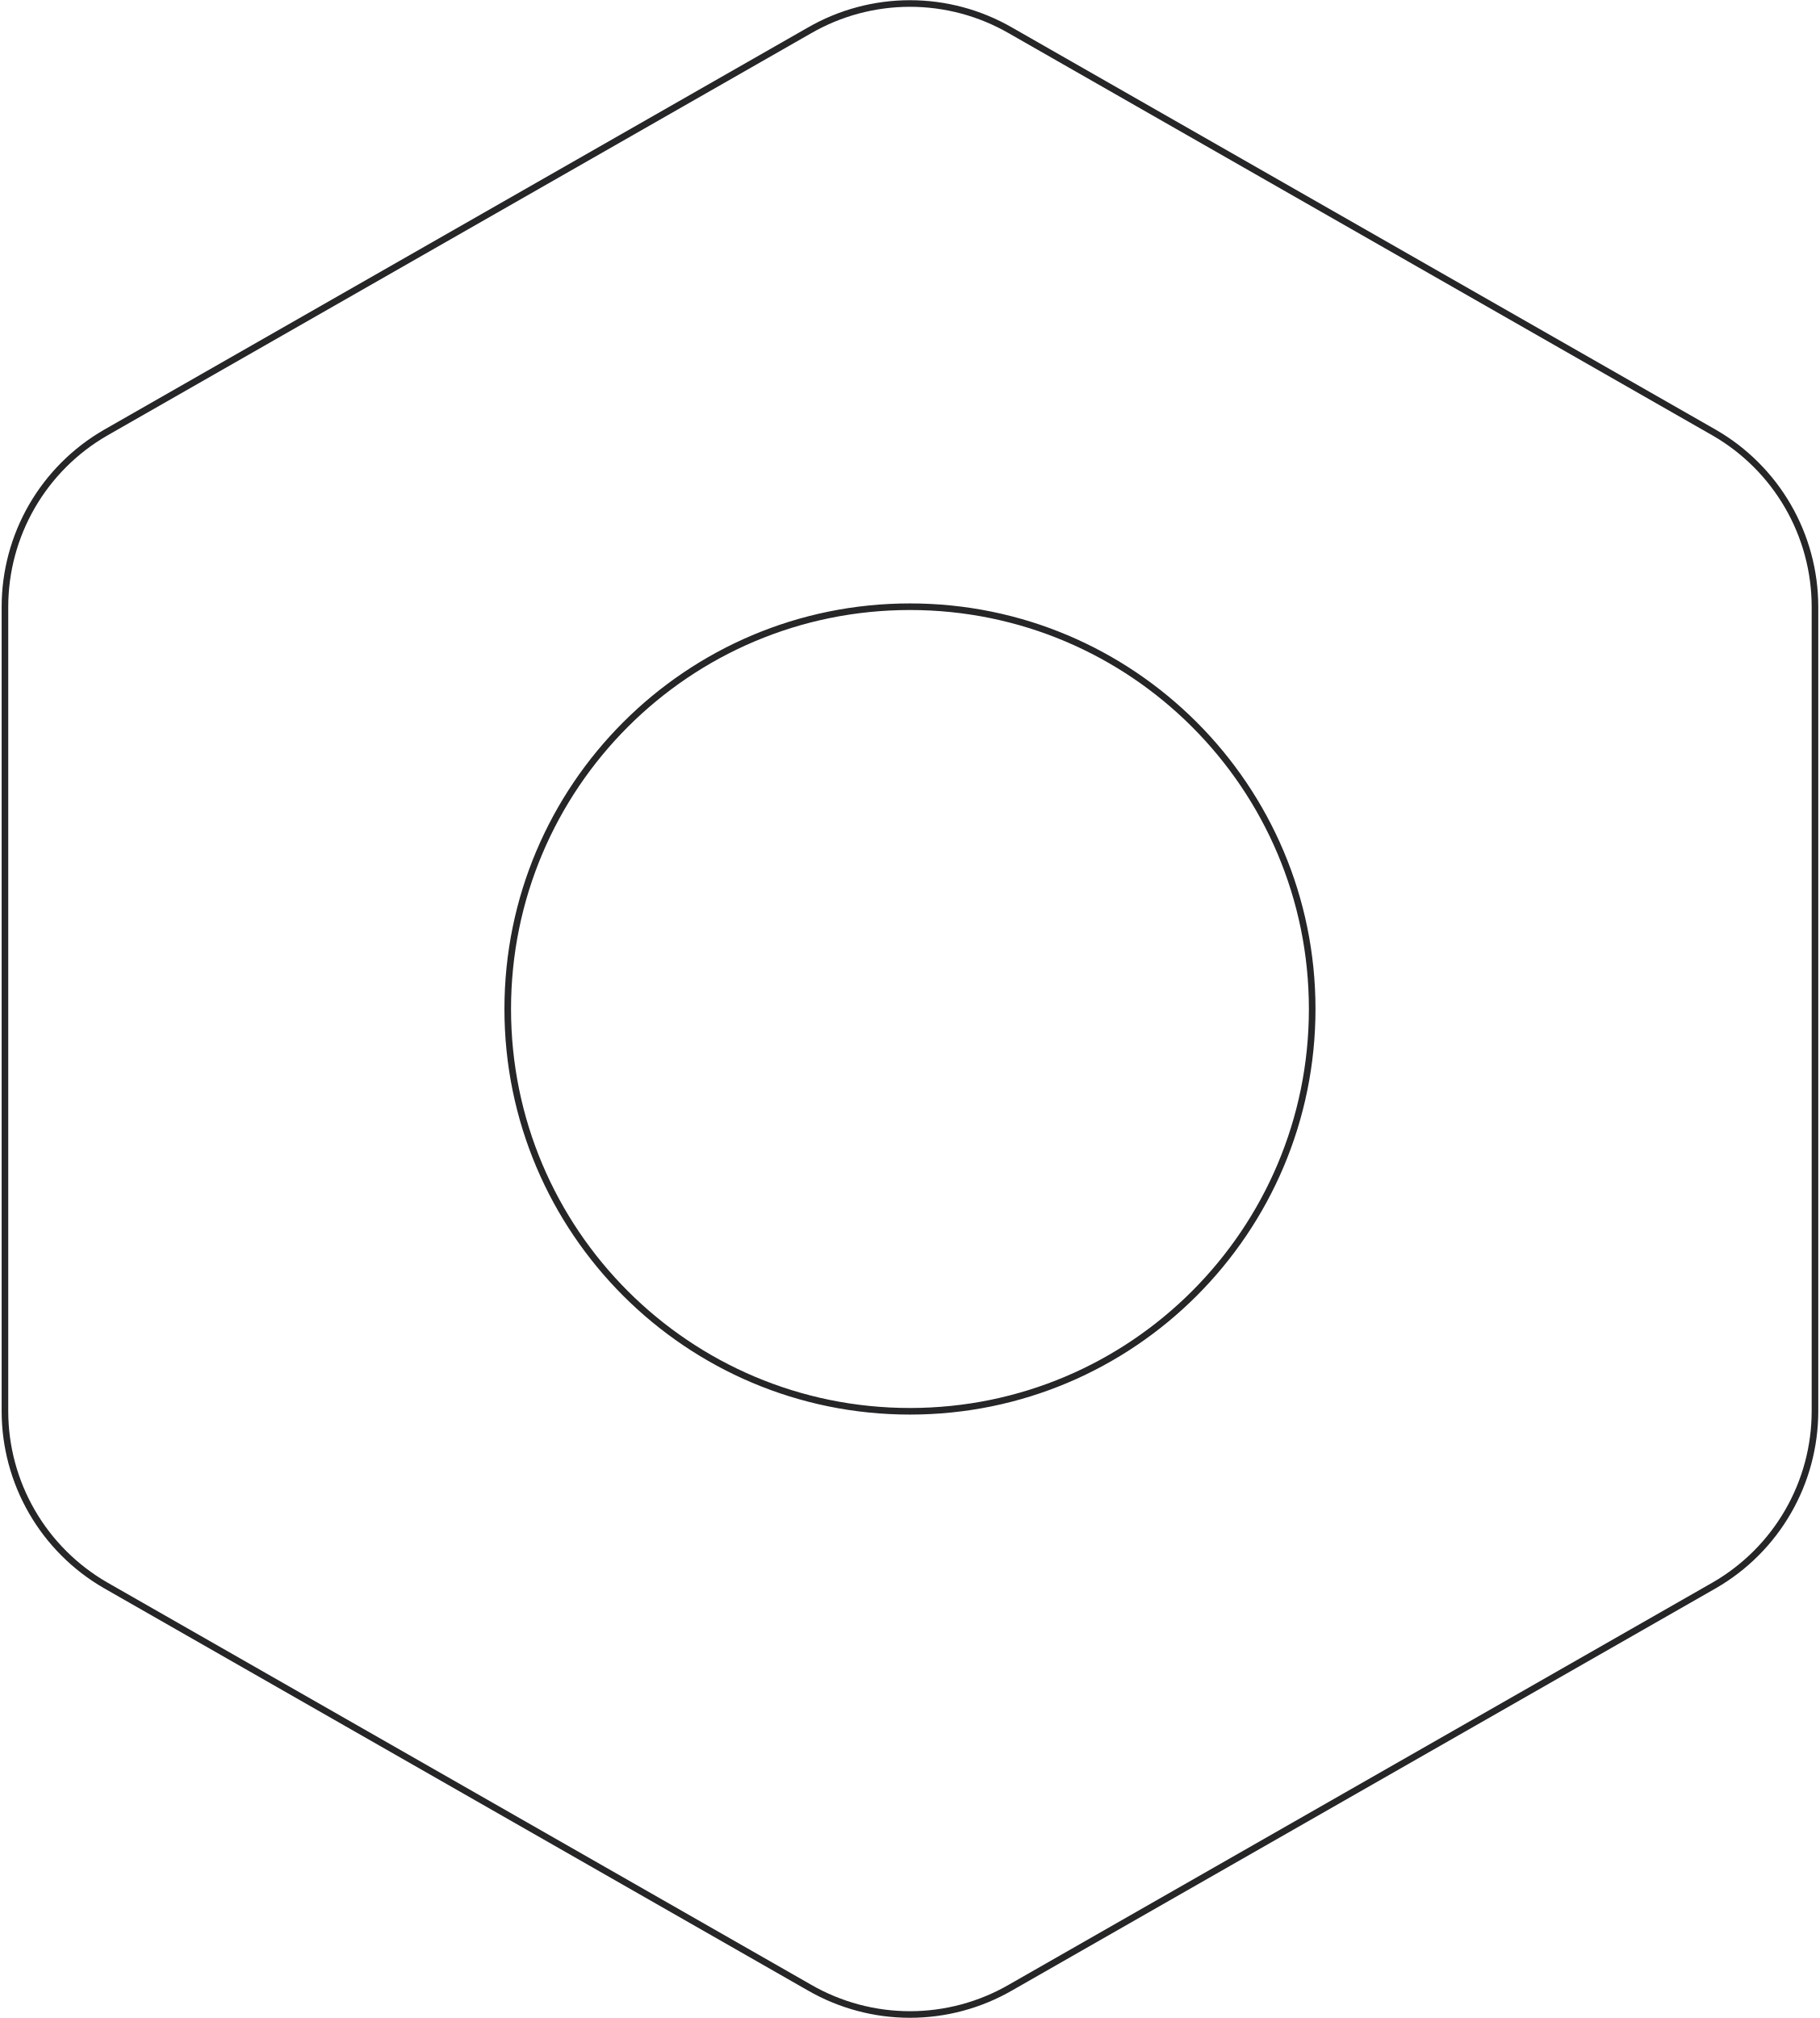
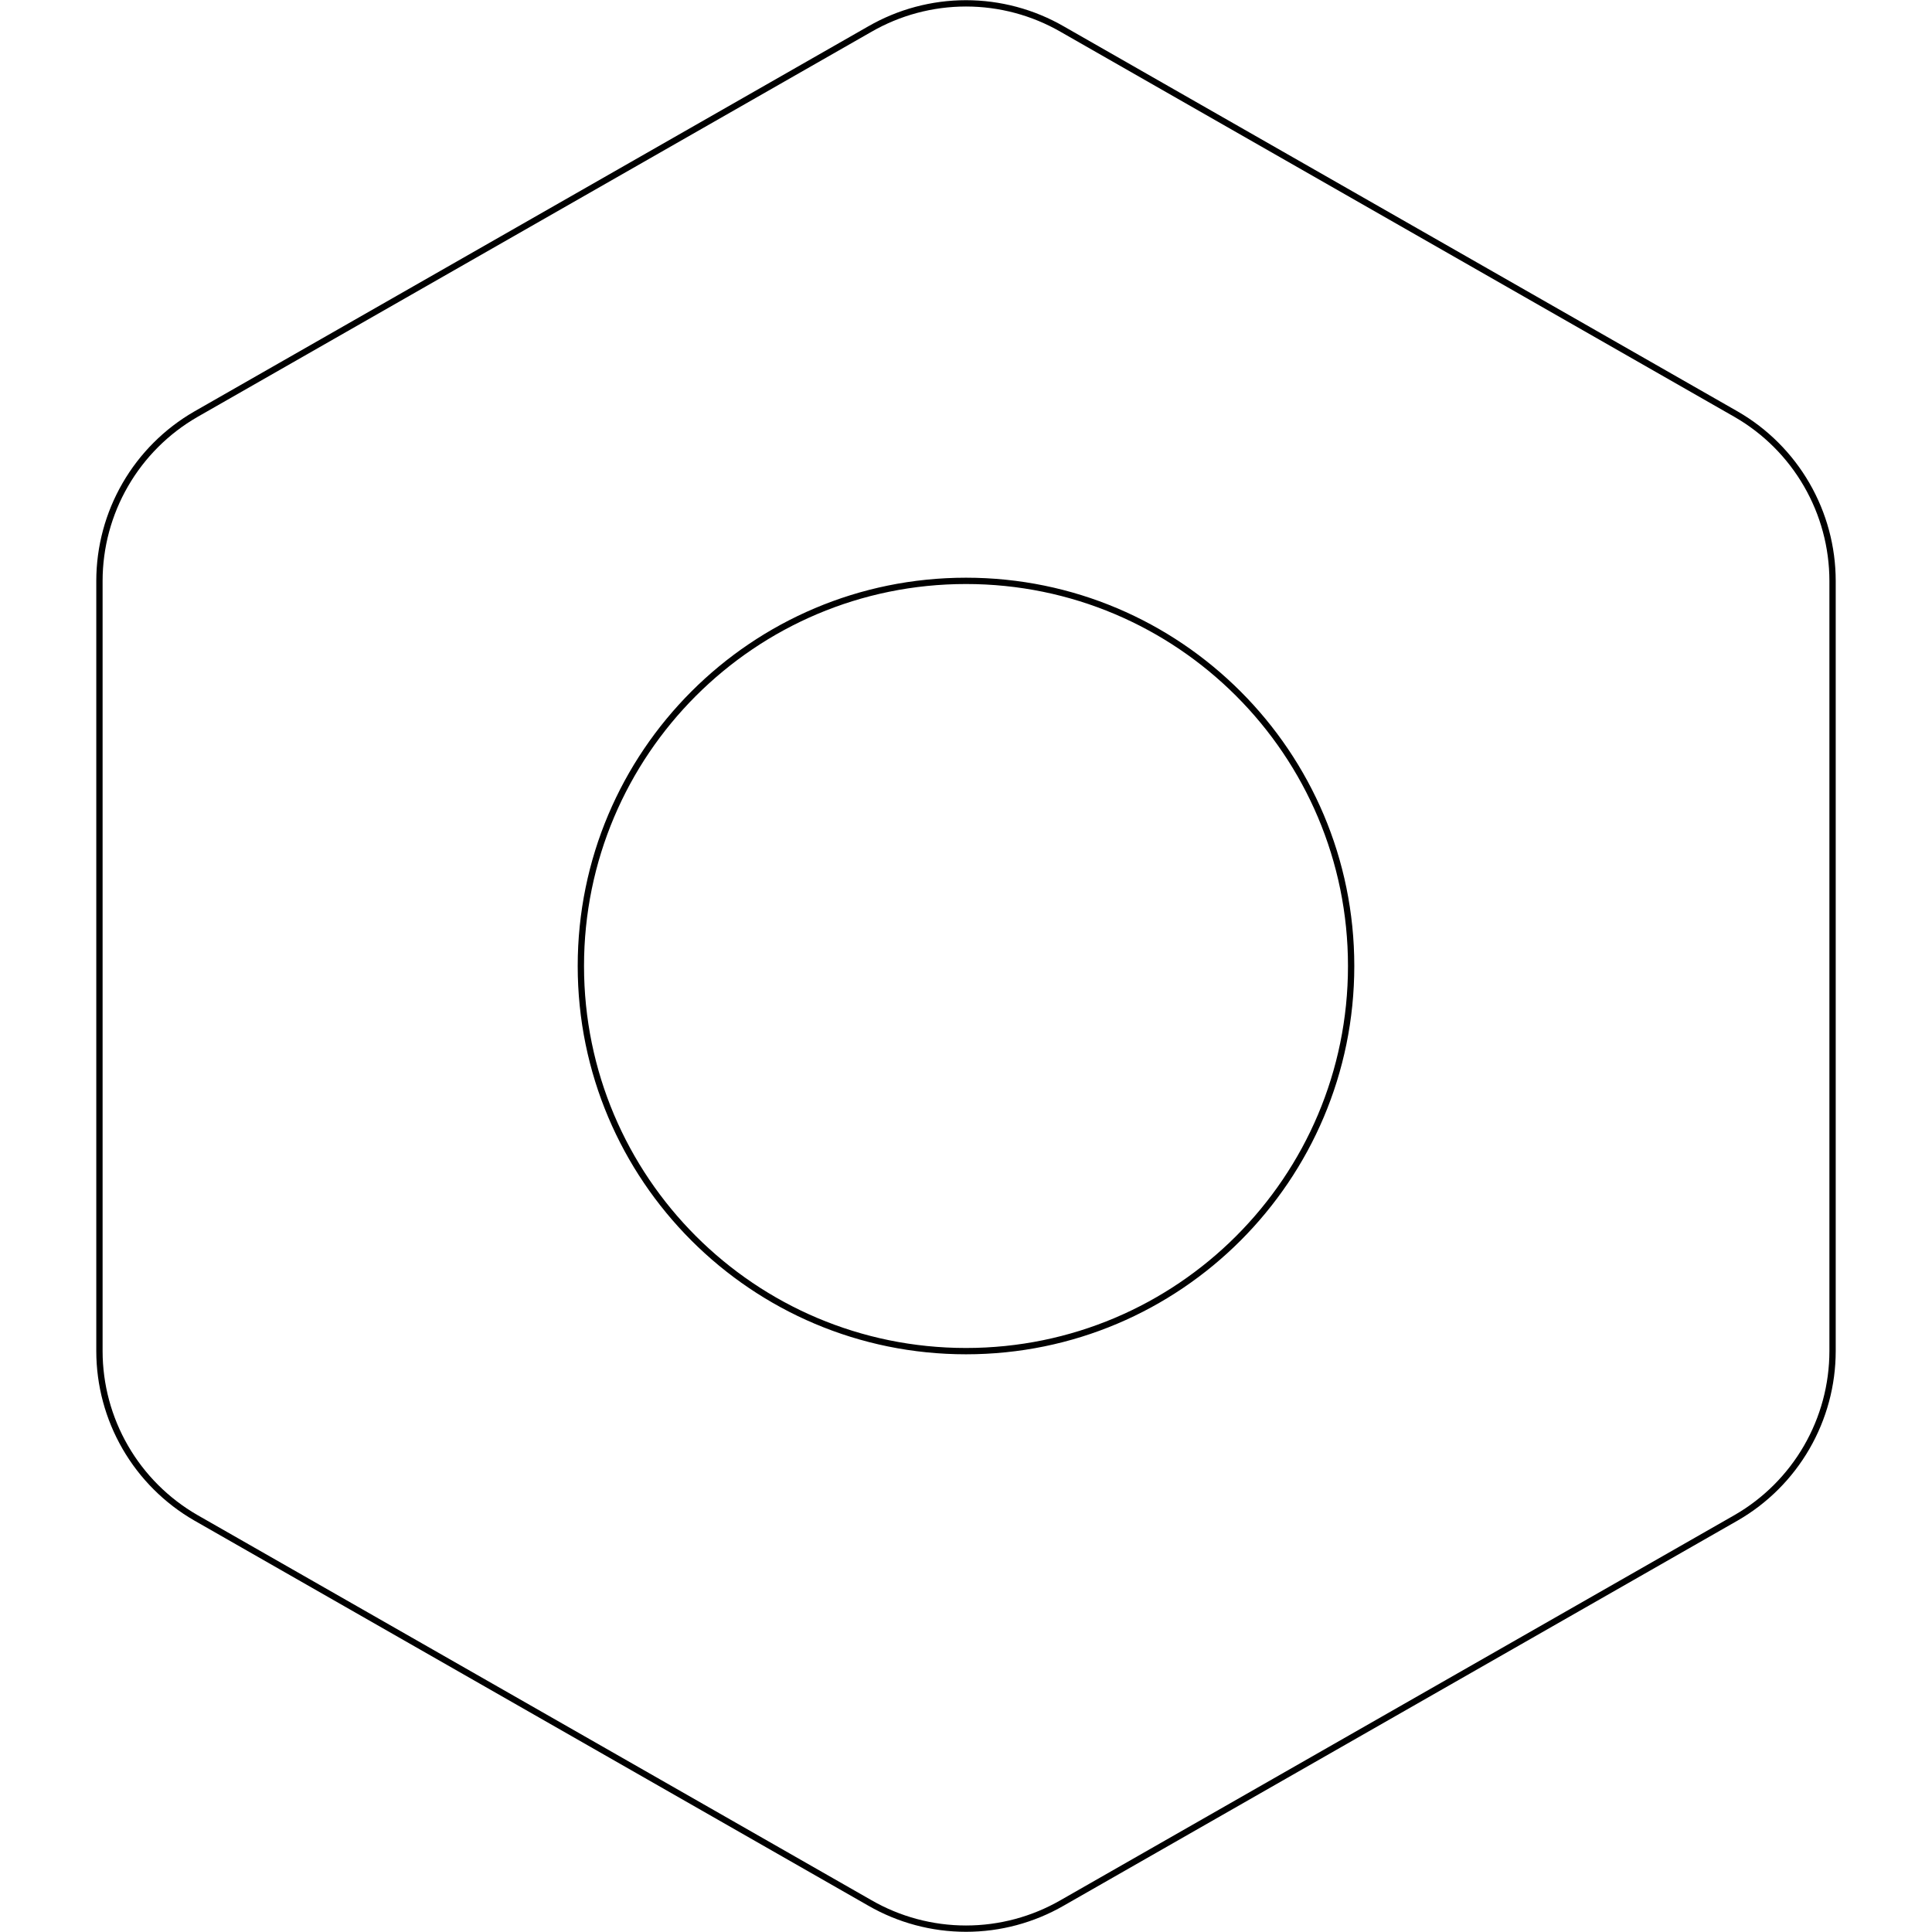
- <svg xmlns="http://www.w3.org/2000/svg" width="276" height="306" viewBox="0 0 276 306" fill="none">
-   <path d="M275.25 214V92C275.245 86.651 273.833 81.398 271.156 76.768C268.479 72.137 264.632 68.292 260 65.618L153.25 4.617C148.613 1.941 143.354 0.531 138 0.531C132.646 0.531 127.387 1.941 122.75 4.617L16 65.618C11.368 68.292 7.521 72.137 4.844 76.768C2.167 81.398 0.755 86.651 0.75 92V214C0.755 219.349 2.167 224.602 4.844 229.232C7.521 233.863 11.368 237.708 16 240.382L122.75 301.382C127.387 304.059 132.646 305.469 138 305.469C143.354 305.469 148.613 304.059 153.25 301.382L260 240.382C264.632 237.708 268.479 233.863 271.156 229.232C273.833 224.602 275.245 219.349 275.25 214Z" stroke="#262527" stroke-linecap="round" />
-   <path d="M138 214C171.689 214 199 186.689 199 153C199 119.311 171.689 92 138 92C104.311 92 77 119.311 77 153C77 186.689 104.311 214 138 214Z" stroke="#262527" stroke-linecap="round" stroke-linejoin="round" />
+ <svg xmlns="http://www.w3.org/2000/svg" width="1em" height="1em" viewBox="0 0 276 306" fill="none">
+   <path d="M275.25 214V92C275.245 86.651 273.833 81.398 271.156 76.768C268.479 72.137 264.632 68.292 260 65.618L153.25 4.617C148.613 1.941 143.354 0.531 138 0.531C132.646 0.531 127.387 1.941 122.75 4.617L16 65.618C11.368 68.292 7.521 72.137 4.844 76.768C2.167 81.398 0.755 86.651 0.75 92V214C0.755 219.349 2.167 224.602 4.844 229.232C7.521 233.863 11.368 237.708 16 240.382L122.75 301.382C127.387 304.059 132.646 305.469 138 305.469C143.354 305.469 148.613 304.059 153.25 301.382L260 240.382C264.632 237.708 268.479 233.863 271.156 229.232C273.833 224.602 275.245 219.349 275.25 214Z" stroke="currentColor" stroke-linecap="round" />
+   <path d="M138 214C171.689 214 199 186.689 199 153C199 119.311 171.689 92 138 92C104.311 92 77 119.311 77 153C77 186.689 104.311 214 138 214Z" stroke="currentColor" stroke-linecap="round" stroke-linejoin="round" />
</svg>
